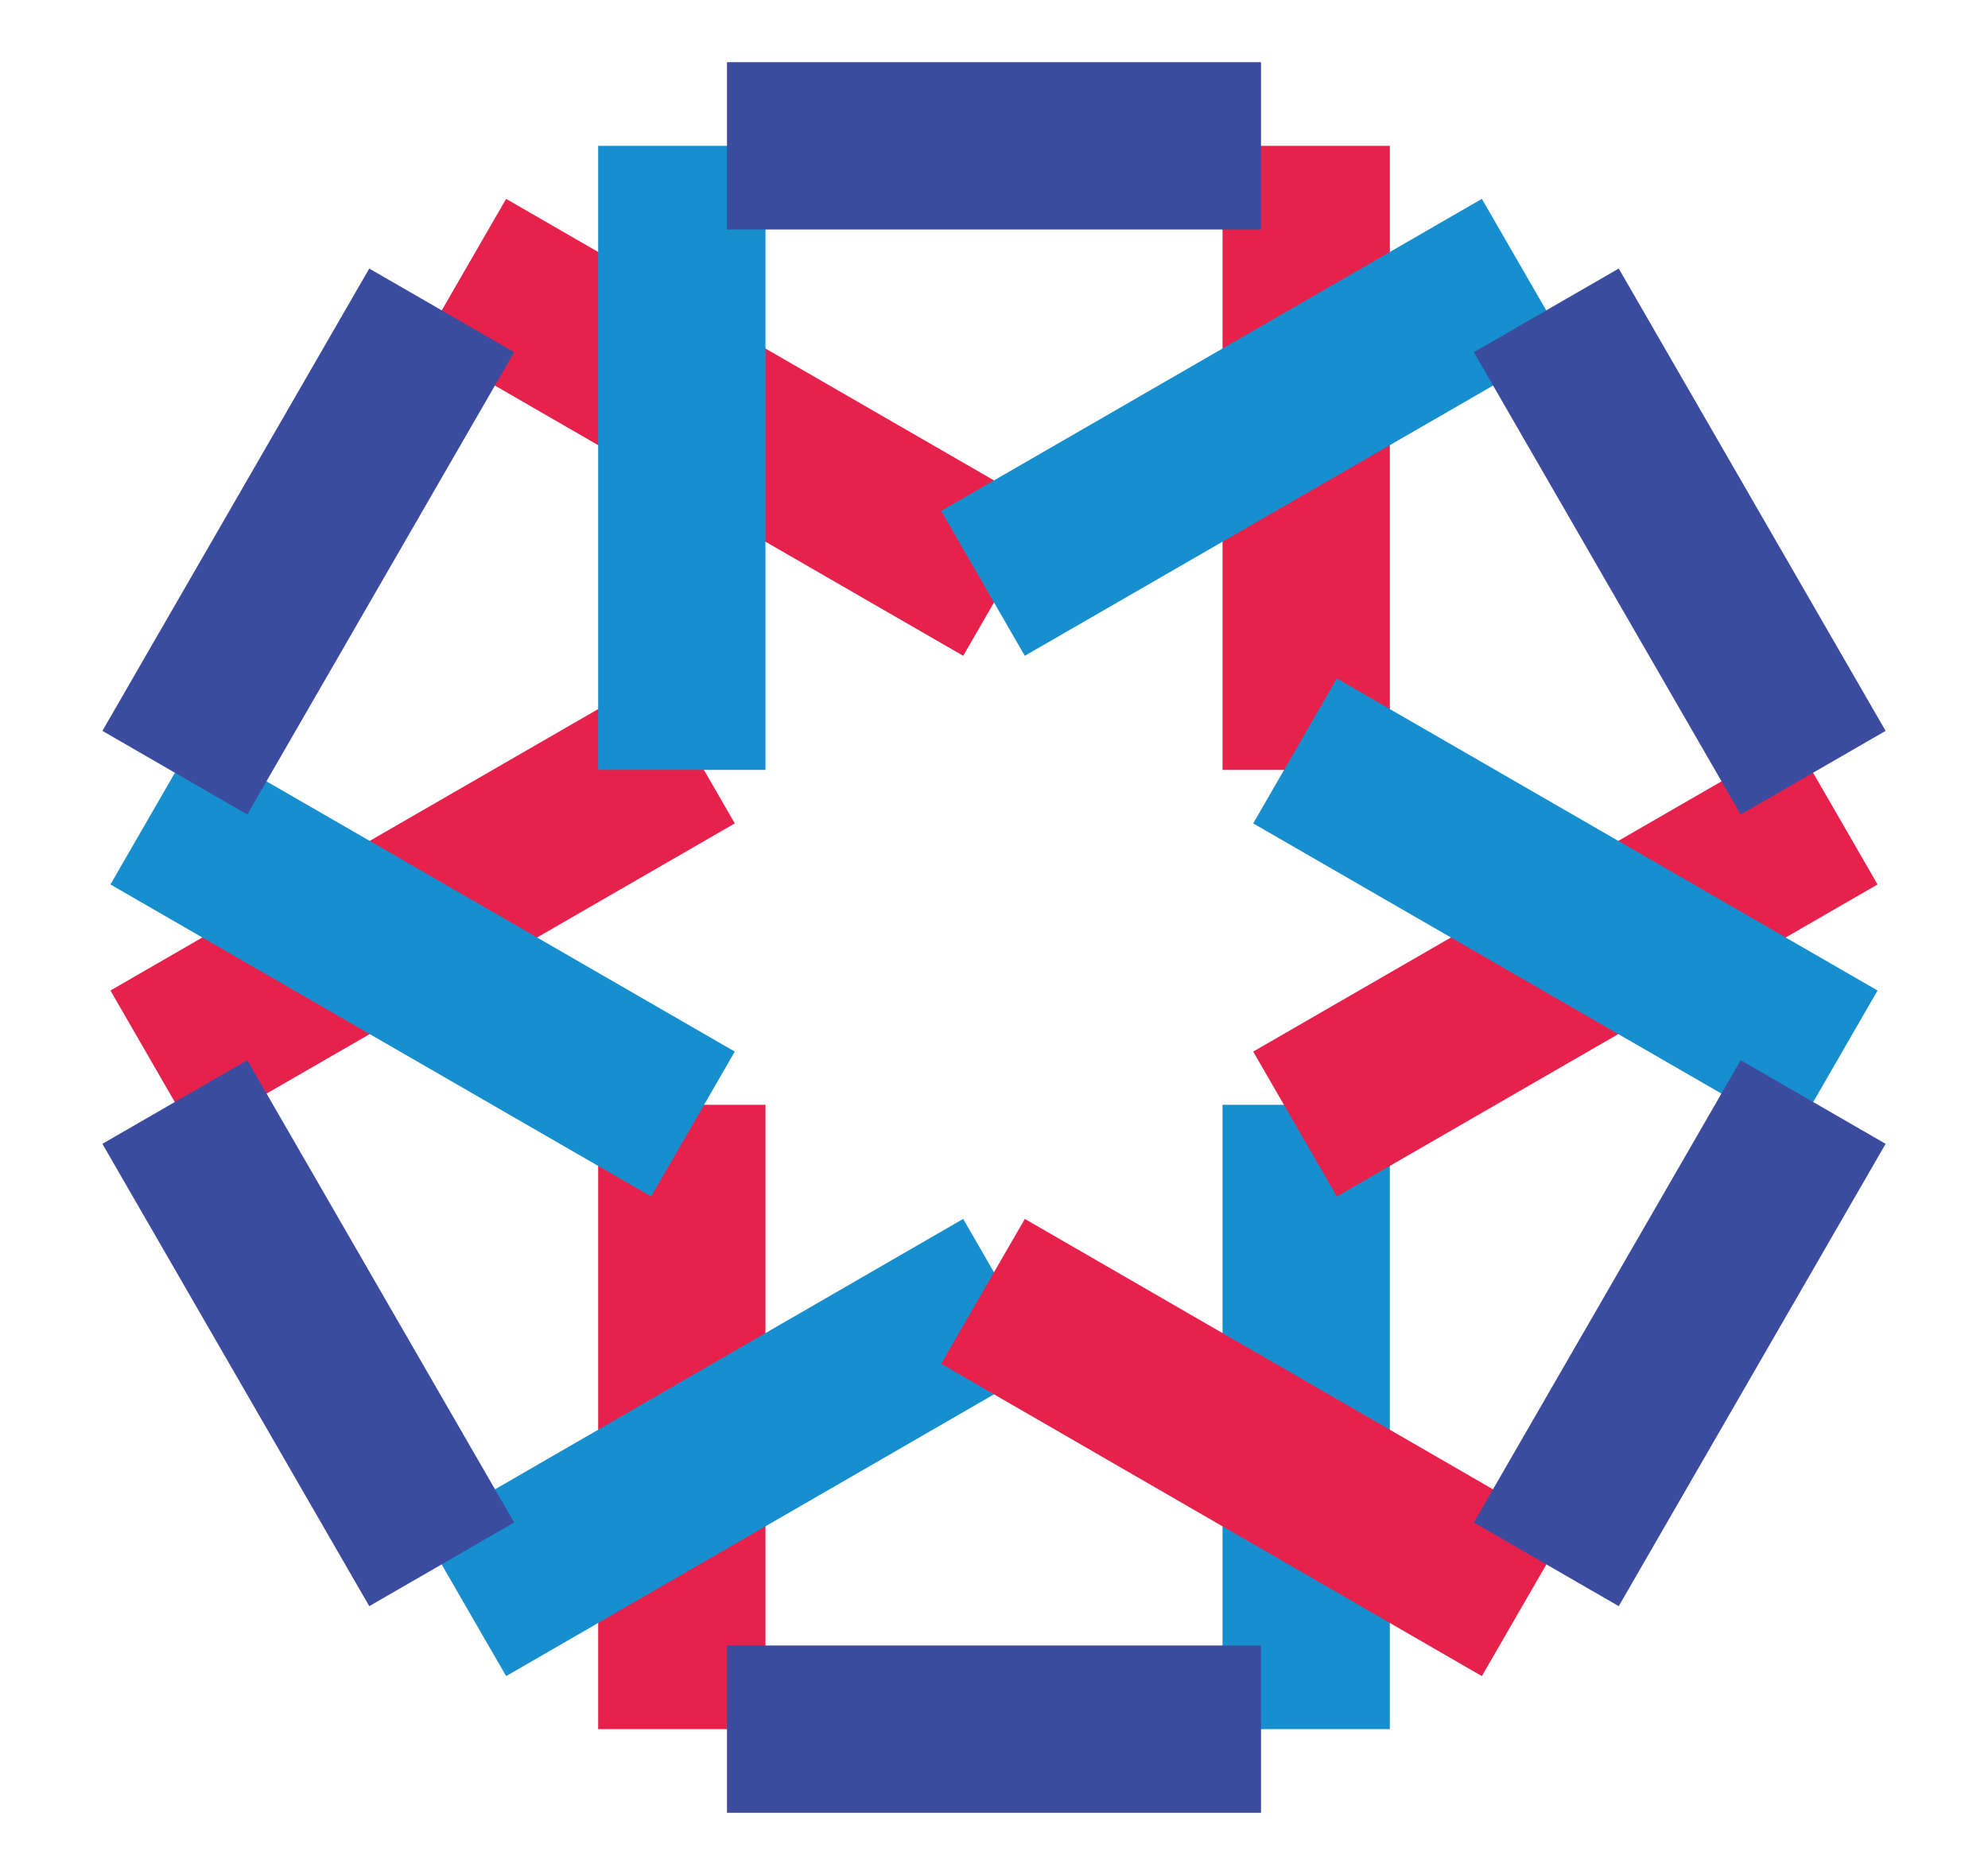
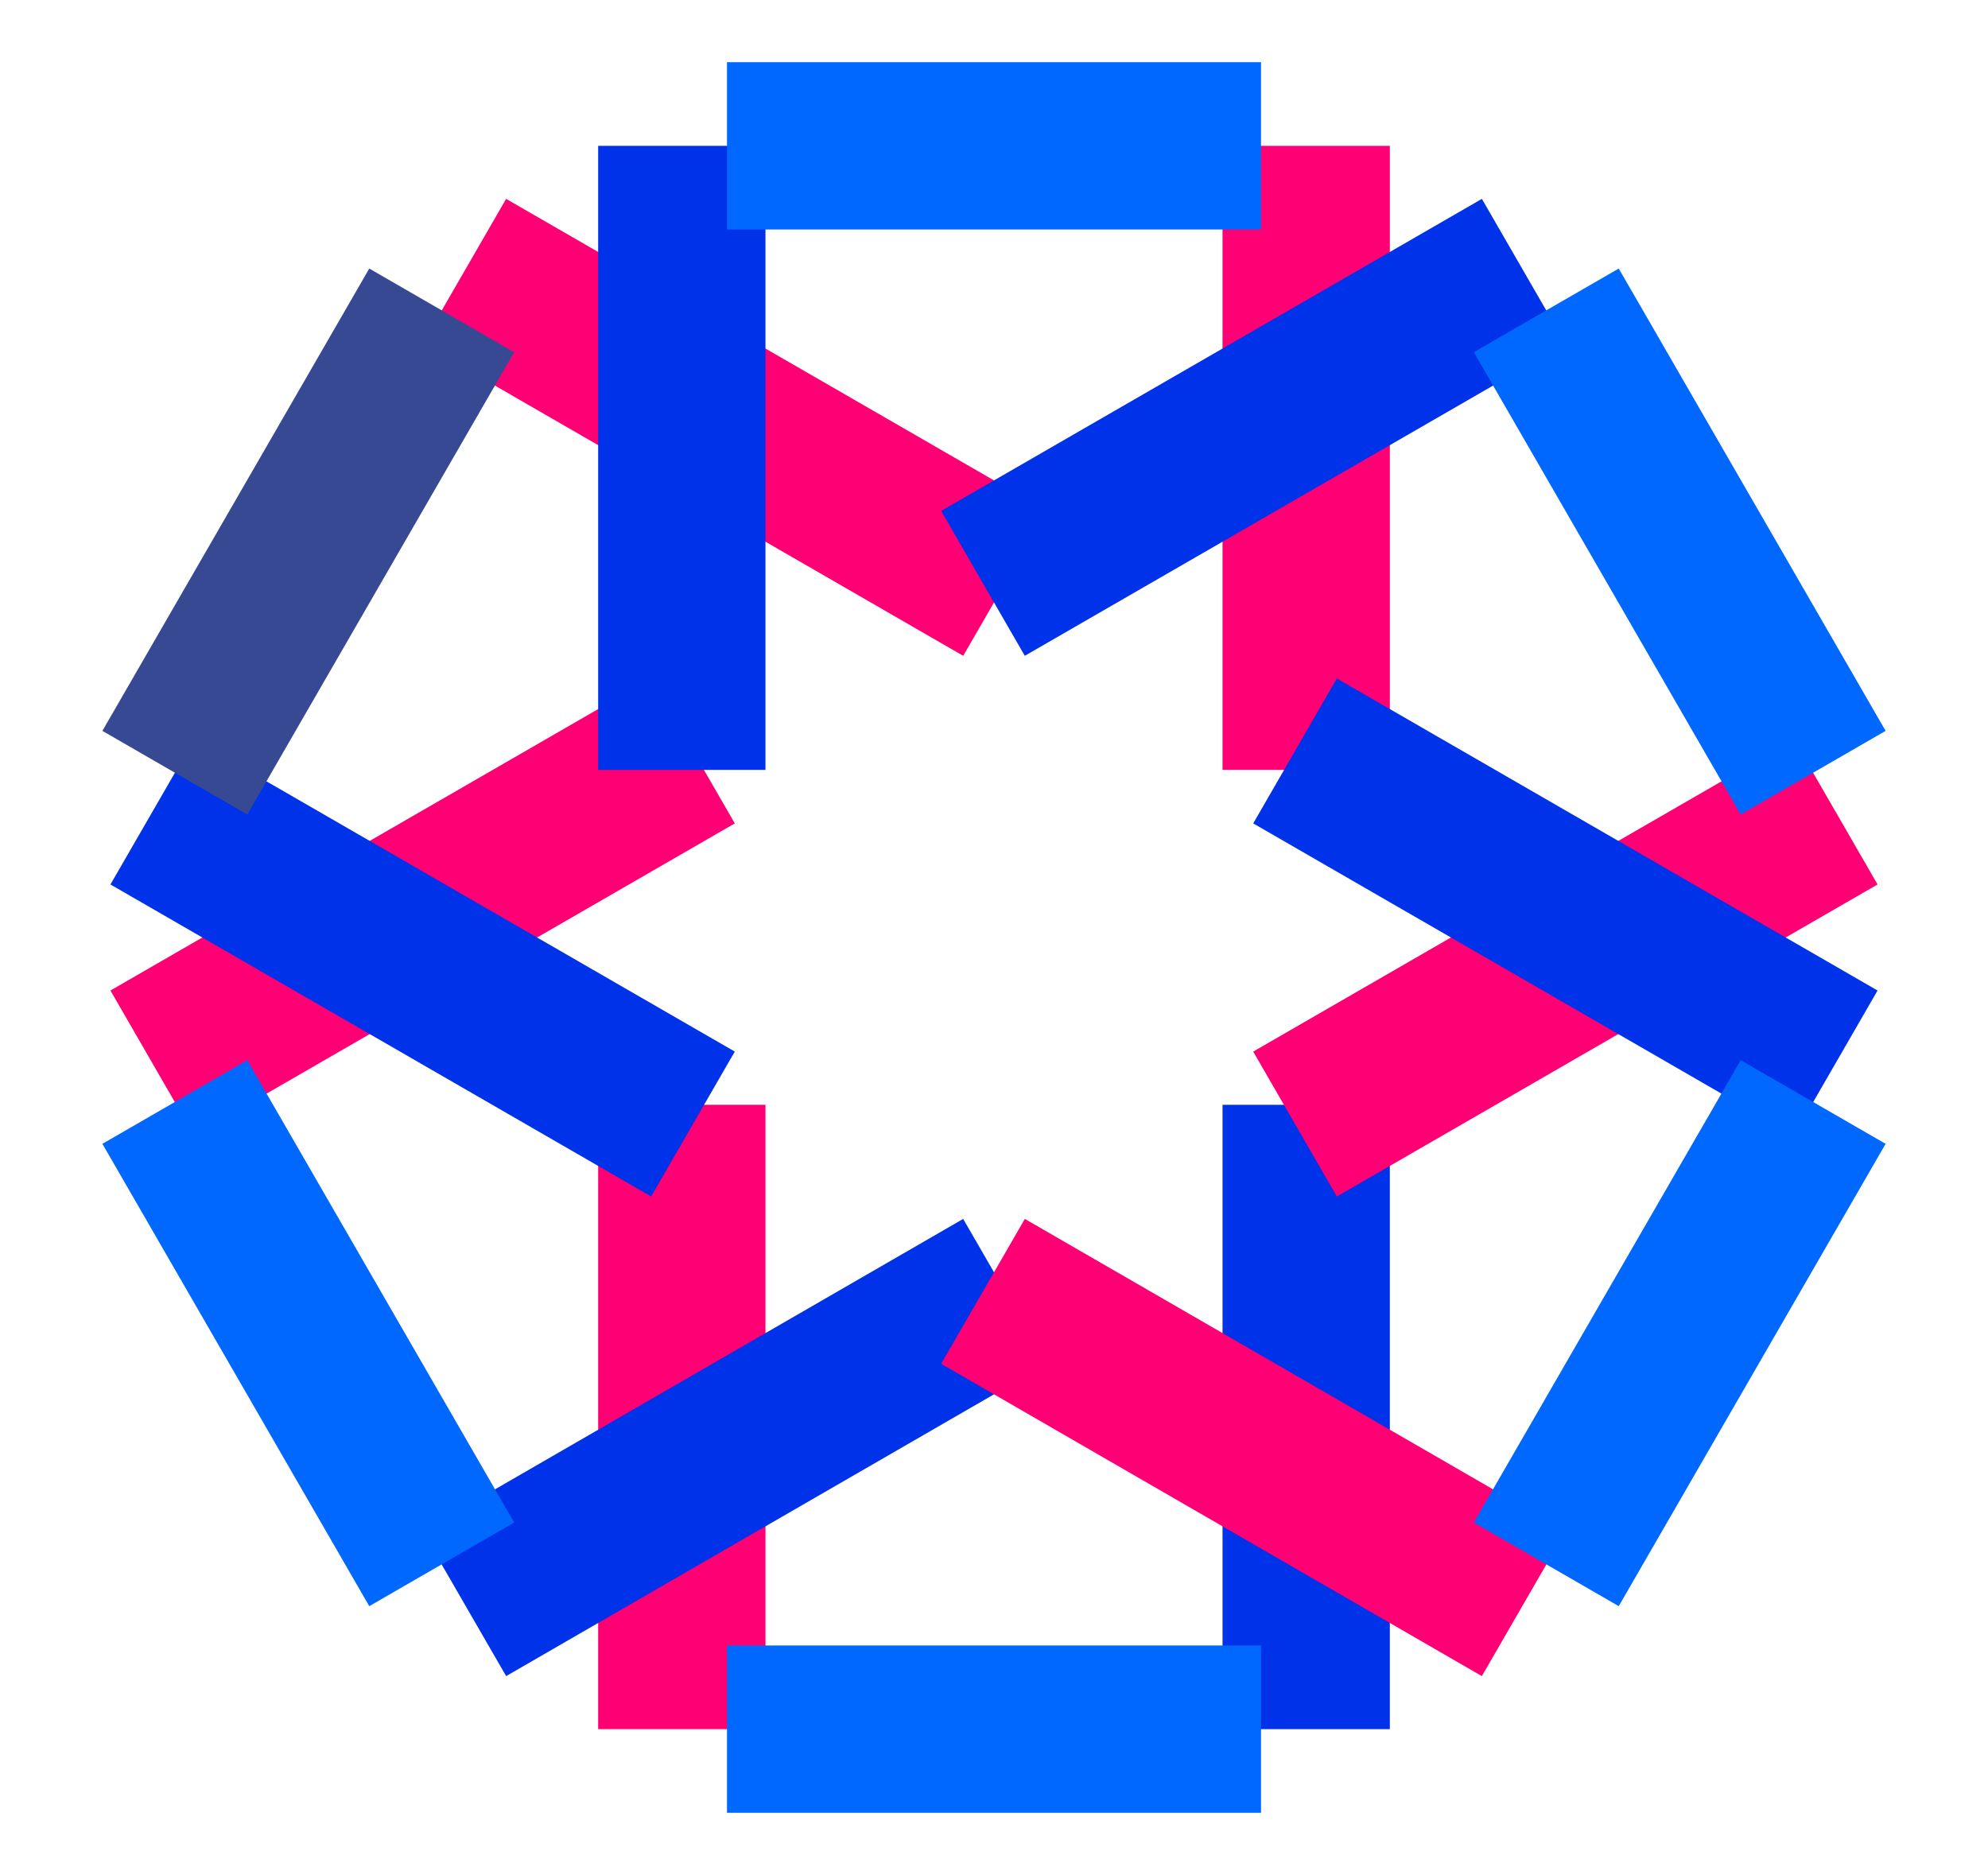
<svg xmlns="http://www.w3.org/2000/svg" id="_图层_1" data-name="图层 1" viewBox="0 0 71.29 67.24">
  <defs>
    <style>
      .cls-1 {
-         stroke: #3b4c9f;
+         stroke: #ff0074;
      }

-       .cls-1, .cls-2, .cls-3 {
+       .cls-1, .cls-2, .cls-3, .cls-4 {
        fill: none;
        stroke-miterlimit: 10;
        stroke-width: 6px;
      }

      .cls-2 {
-         stroke: #e6214c;
+         stroke: #0068ff;
      }

      .cls-3 {
-         stroke: #178fce;
+         stroke: #0032ea;
+       }
+ 
+       .cls-4 {
+         stroke: #384994;
      }
    </style>
  </defs>
  <g>
    <line class="cls-3" x1="46.84" y1="39.62" x2="46.84" y2="62.01" />
-     <line class="cls-2" x1="24.45" y1="62.01" x2="24.45" y2="39.62" />
-     <line class="cls-1" x1="45.22" y1="62.01" x2="26.07" y2="62.01" />
+     <line class="cls-1" x1="24.45" y1="62.01" x2="24.45" y2="39.62" />
+     <line class="cls-2" x1="45.22" y1="62.01" x2="26.07" y2="62.01" />
  </g>
  <g>
    <line class="cls-3" x1="36.04" y1="46.31" x2="16.65" y2="57.51" />
-     <line class="cls-2" x1="5.46" y1="38.12" x2="24.85" y2="26.93" />
-     <line class="cls-1" x1="15.84" y1="56.1" x2="6.27" y2="39.52" />
+     <line class="cls-1" x1="5.46" y1="38.12" x2="24.85" y2="26.93" />
+     <line class="cls-2" x1="15.84" y1="56.1" x2="6.27" y2="39.52" />
  </g>
  <g>
    <line class="cls-3" x1="24.85" y1="40.31" x2="5.46" y2="29.12" />
-     <line class="cls-2" x1="16.65" y1="9.73" x2="36.04" y2="20.92" />
-     <line class="cls-1" x1="6.27" y1="27.71" x2="15.84" y2="11.13" />
+     <line class="cls-1" x1="16.65" y1="9.73" x2="36.04" y2="20.92" />
+     <line class="cls-4" x1="6.27" y1="27.71" x2="15.84" y2="11.13" />
  </g>
  <g>
    <line class="cls-3" x1="24.45" y1="27.61" x2="24.45" y2="5.23" />
-     <line class="cls-2" x1="46.84" y1="5.23" x2="46.84" y2="27.61" />
-     <line class="cls-1" x1="26.07" y1="5.23" x2="45.22" y2="5.23" />
+     <line class="cls-1" x1="46.84" y1="5.23" x2="46.84" y2="27.61" />
+     <line class="cls-2" x1="26.07" y1="5.23" x2="45.22" y2="5.23" />
  </g>
  <g>
    <line class="cls-3" x1="35.25" y1="20.92" x2="54.64" y2="9.73" />
-     <line class="cls-2" x1="65.83" y1="29.12" x2="46.44" y2="40.31" />
-     <line class="cls-1" x1="55.45" y1="11.13" x2="65.02" y2="27.71" />
+     <line class="cls-1" x1="65.83" y1="29.12" x2="46.44" y2="40.31" />
+     <line class="cls-2" x1="55.45" y1="11.13" x2="65.02" y2="27.71" />
  </g>
  <g>
    <line class="cls-3" x1="46.44" y1="26.93" x2="65.83" y2="38.12" />
-     <line class="cls-2" x1="54.64" y1="57.51" x2="35.25" y2="46.31" />
-     <line class="cls-1" x1="65.02" y1="39.52" x2="55.45" y2="56.1" />
+     <line class="cls-1" x1="54.64" y1="57.51" x2="35.25" y2="46.31" />
+     <line class="cls-2" x1="65.02" y1="39.52" x2="55.45" y2="56.1" />
  </g>
</svg>
